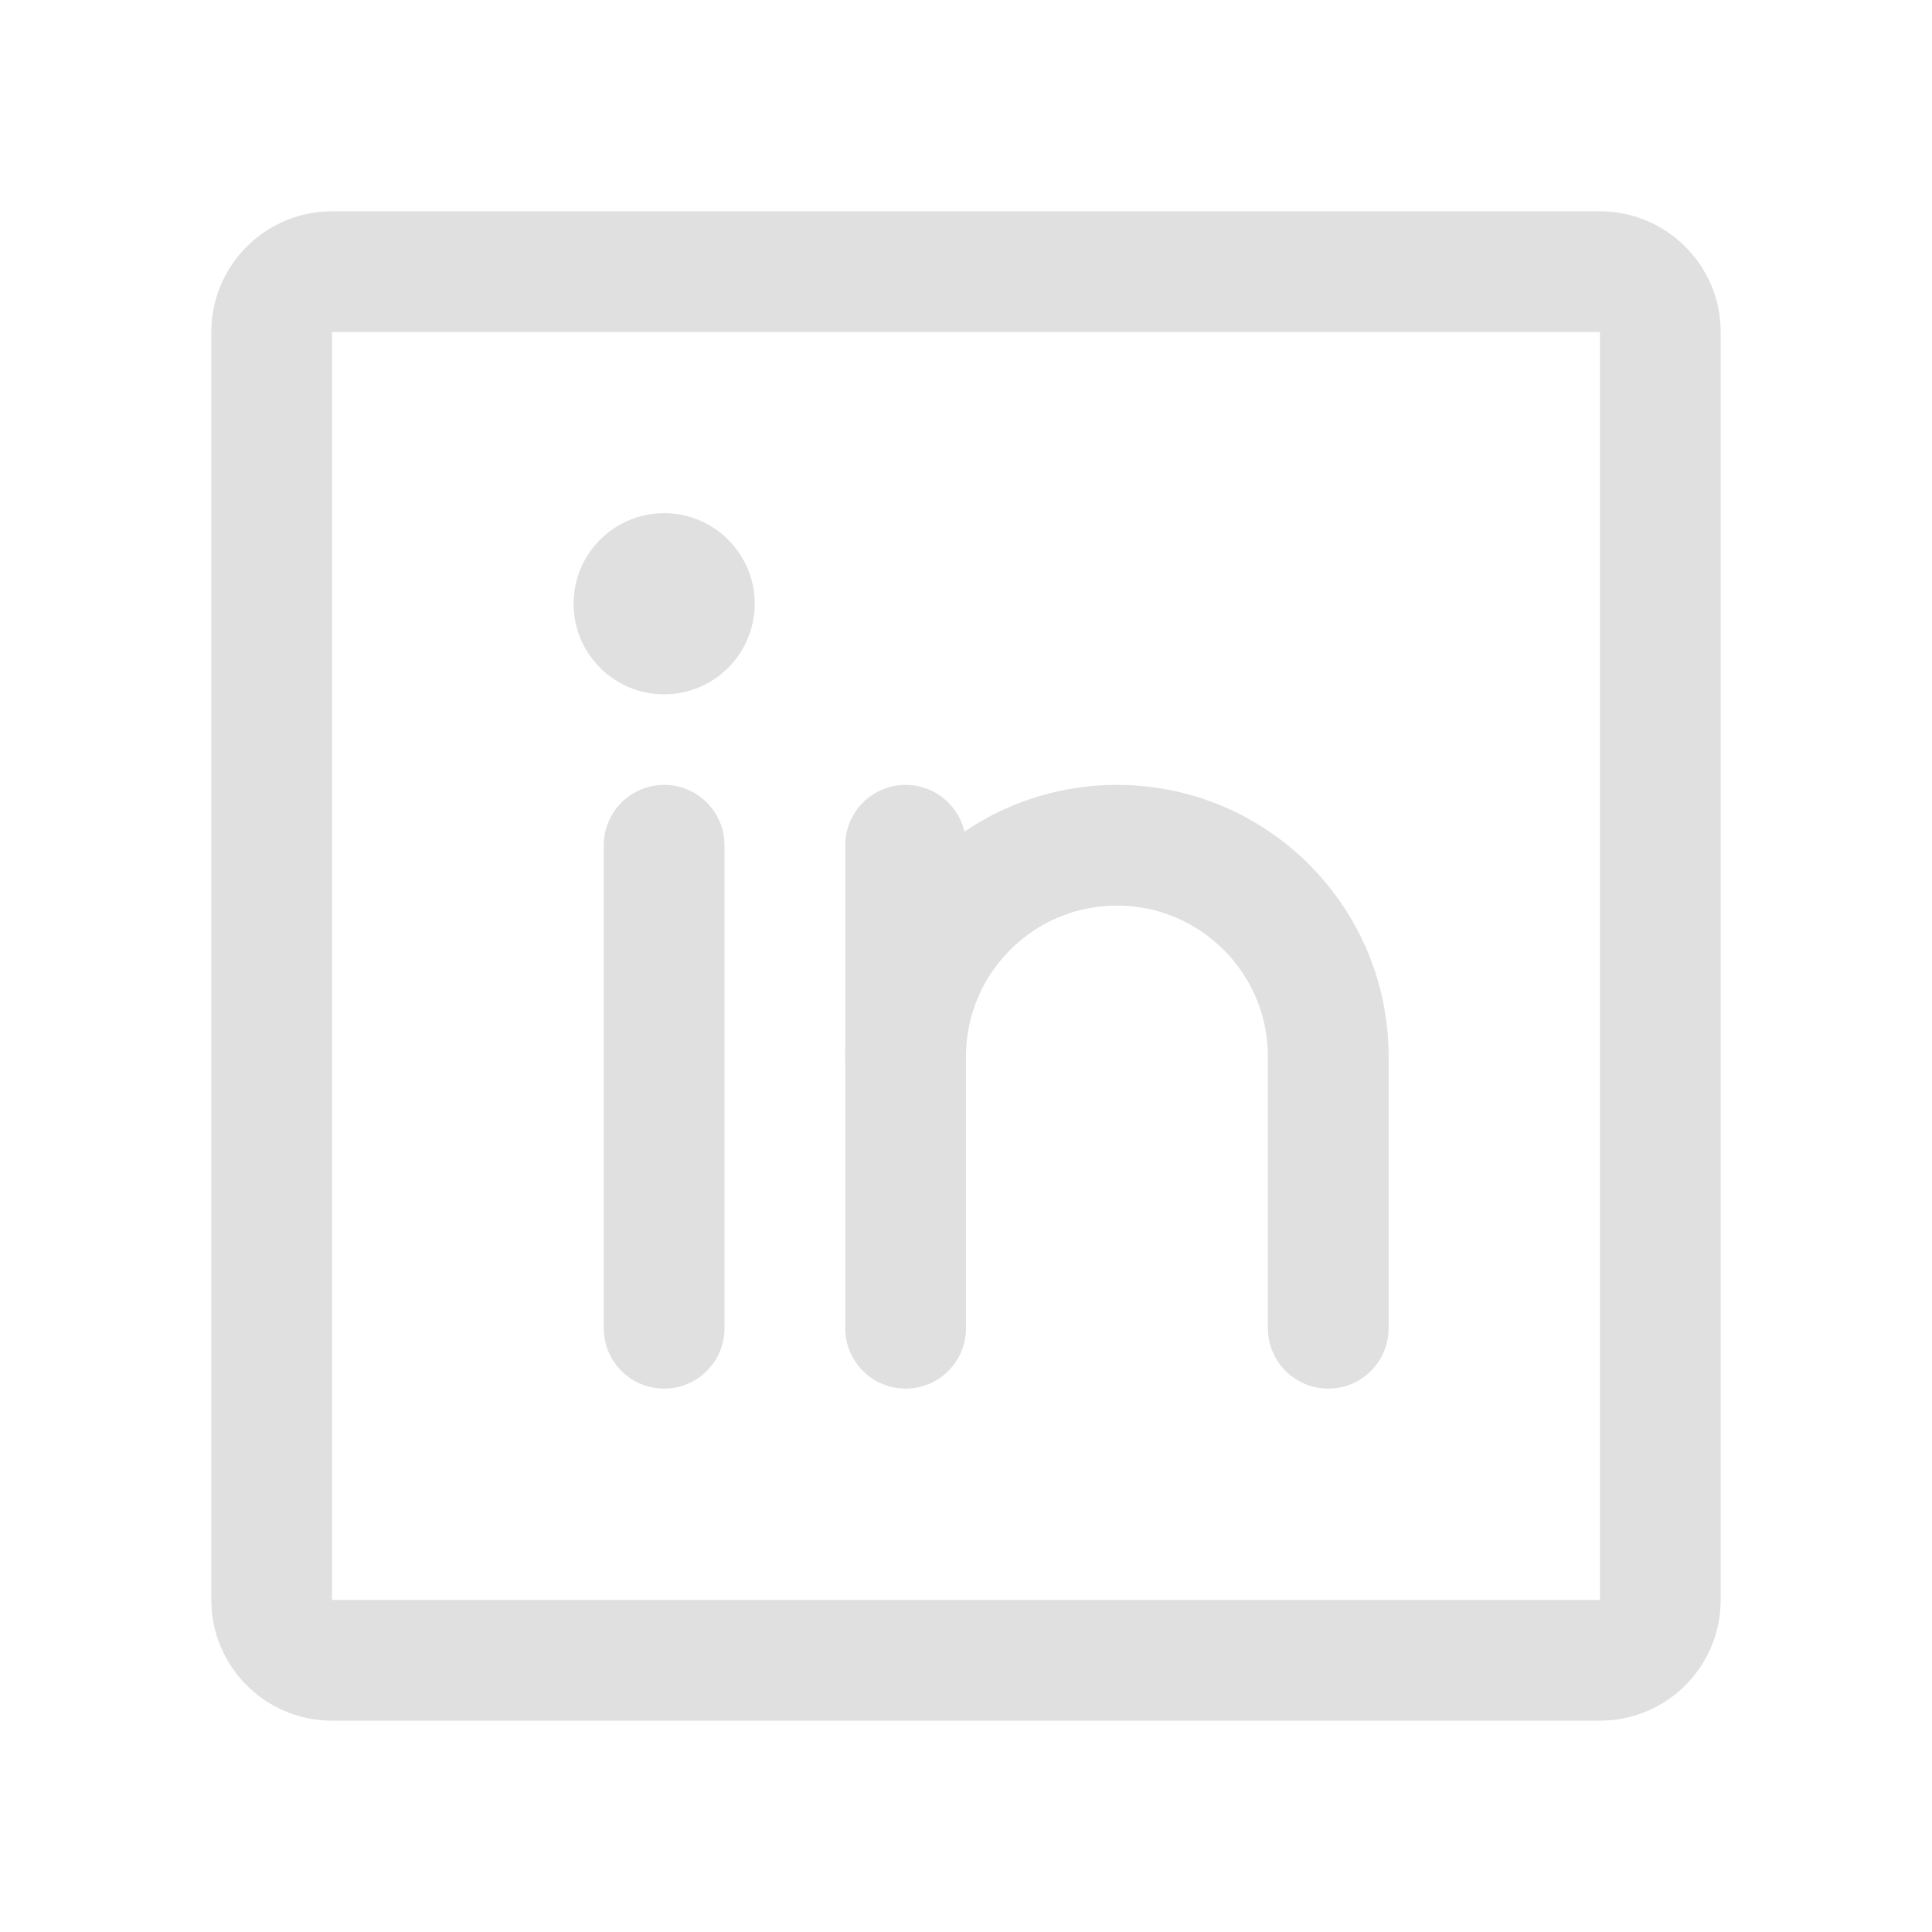
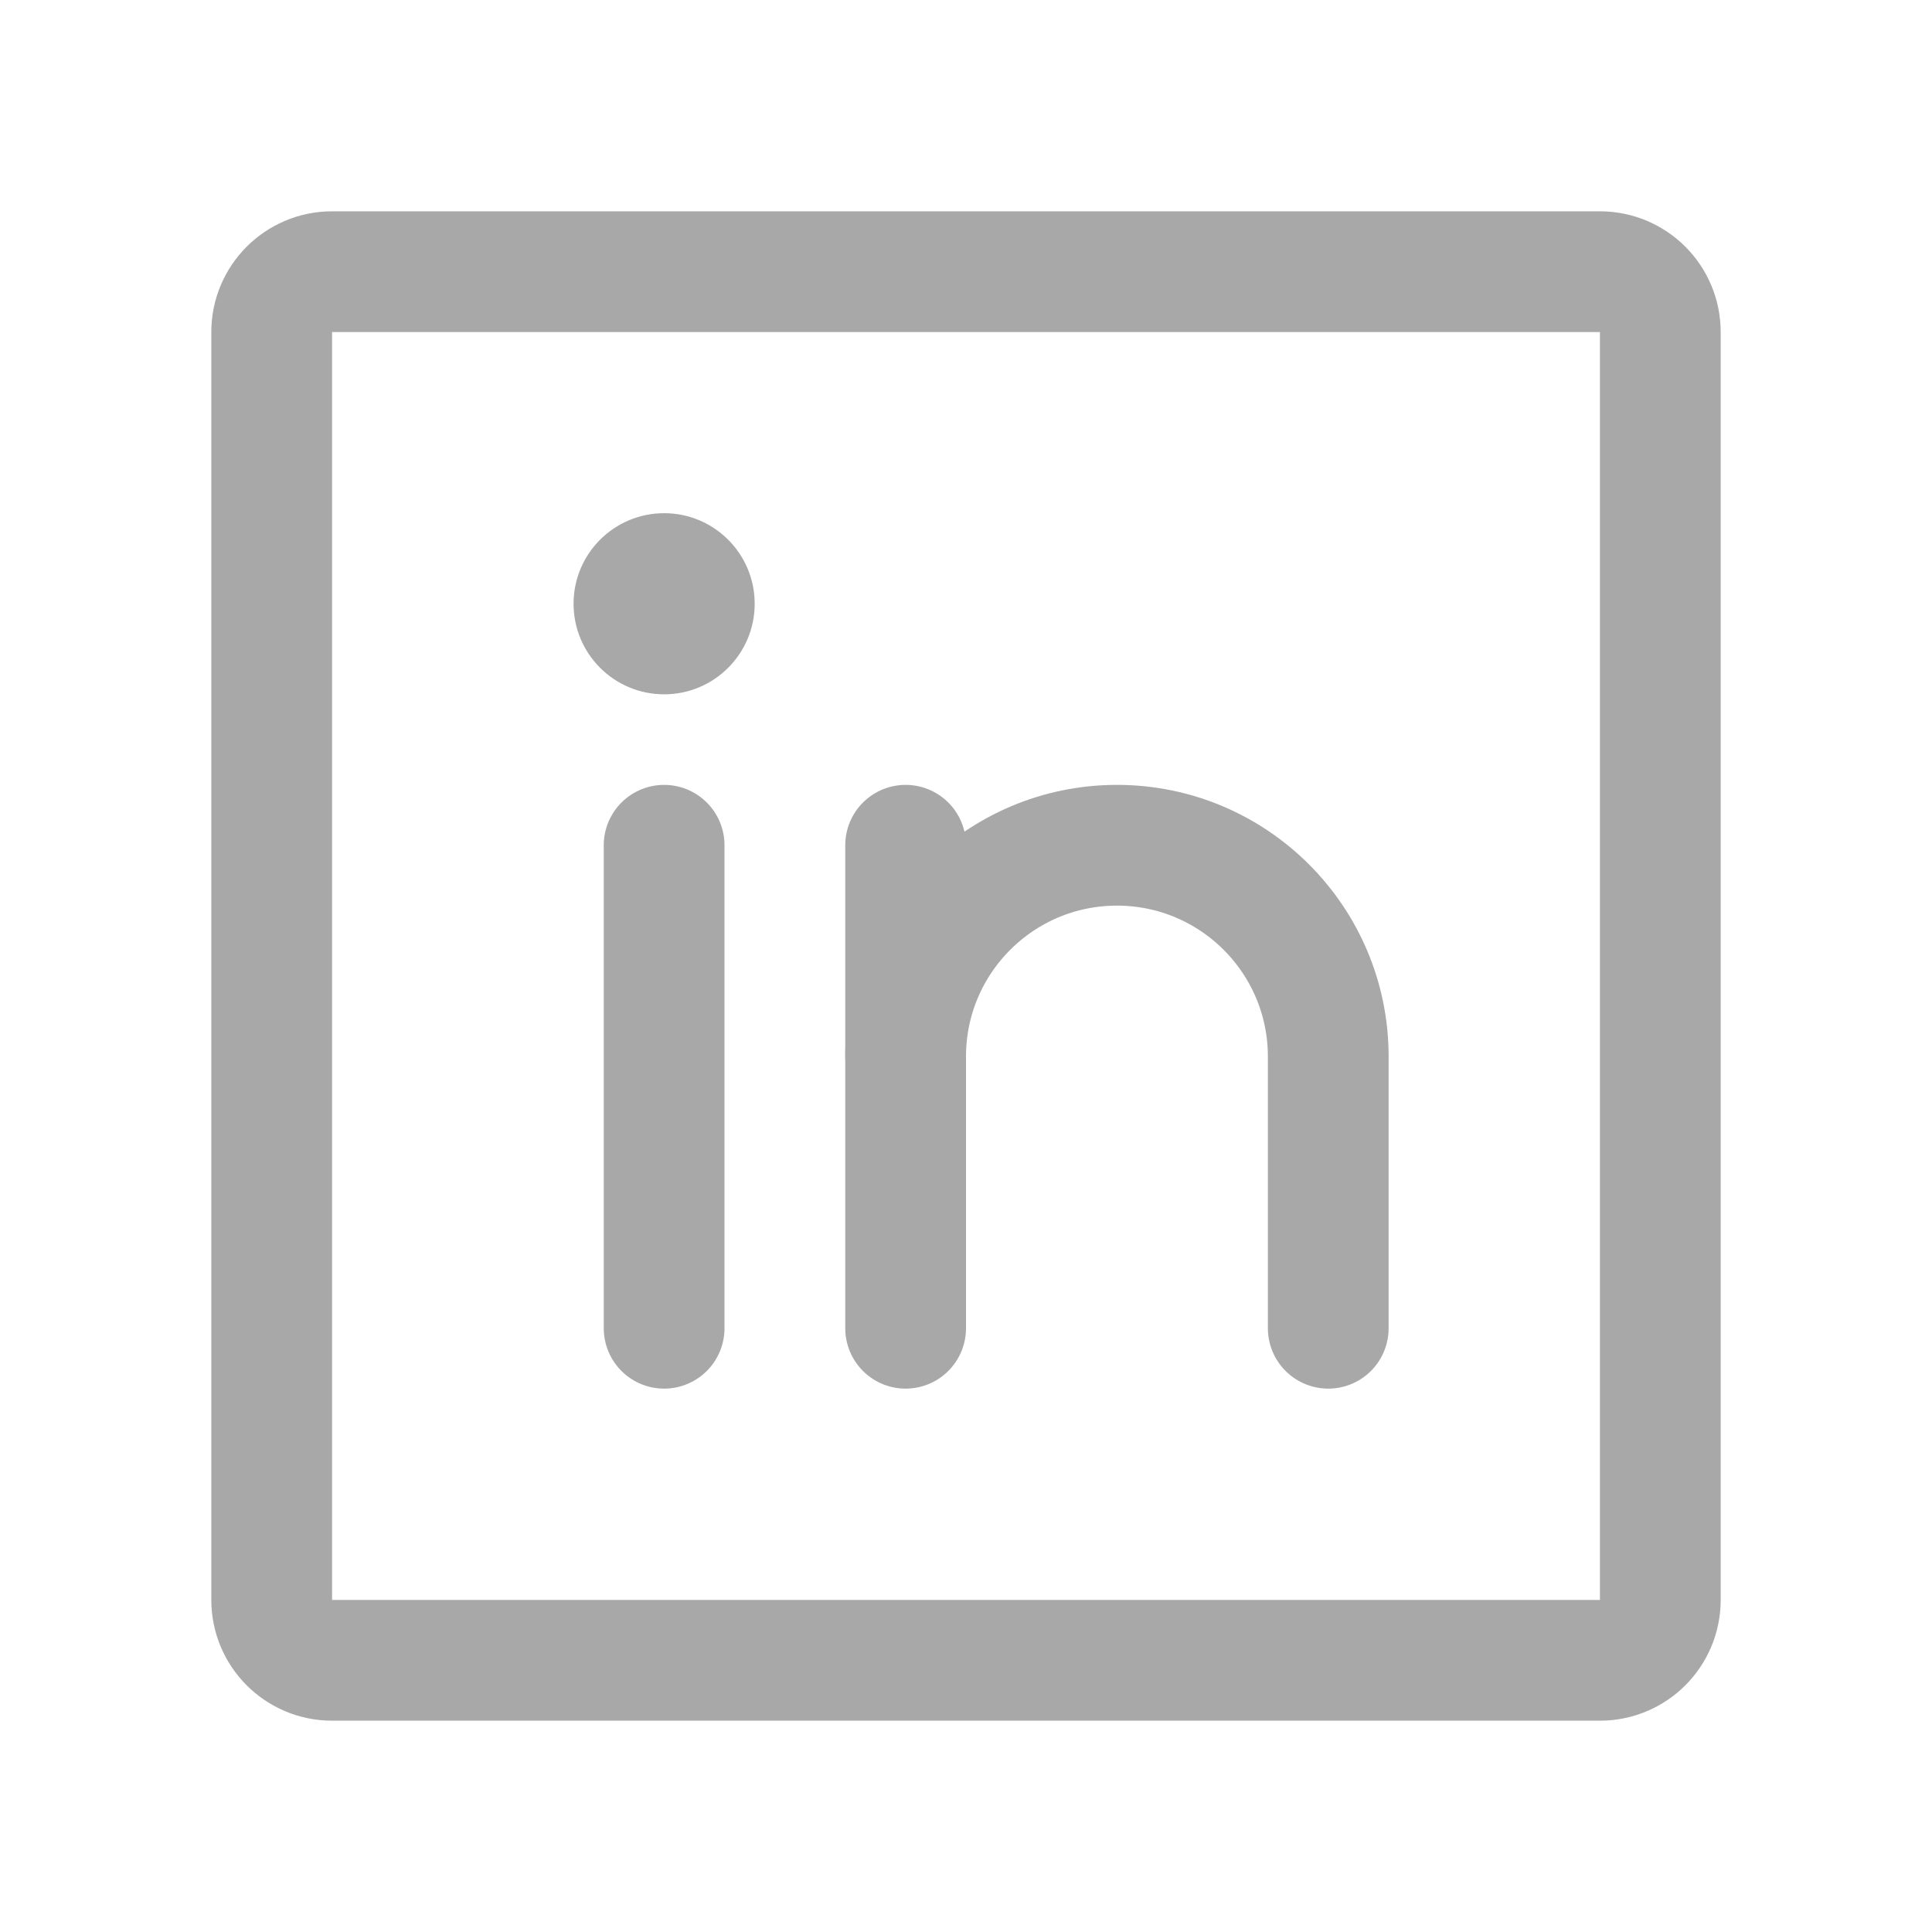
- <svg xmlns="http://www.w3.org/2000/svg" width="192" height="192" fill="#e0e0e0" viewBox="0 0 256 256">
+ <svg xmlns="http://www.w3.org/2000/svg" width="192" height="192" fill="#a8a8a8" viewBox="0 0 256 256">
  <rect width="256" height="256" fill="none" />
-   <rect x="36" y="36" width="184" height="184" rx="8" fill="none" stroke="#e0e0e0" stroke-linecap="round" stroke-linejoin="round" stroke-width="16" />
-   <line x1="120" y1="112" x2="120" y2="176" fill="none" stroke="#e0e0e0" stroke-linecap="round" stroke-linejoin="round" stroke-width="16" />
-   <line x1="88" y1="112" x2="88" y2="176" fill="none" stroke="#e0e0e0" stroke-linecap="round" stroke-linejoin="round" stroke-width="16" />
-   <path d="M120,140a28,28,0,0,1,56,0v36" fill="none" stroke="#e0e0e0" stroke-linecap="round" stroke-linejoin="round" stroke-width="16" />
+   <rect x="36" y="36" width="184" height="184" rx="8" fill="none" stroke="#a8a8a8" stroke-linecap="round" stroke-linejoin="round" stroke-width="16" />
+   <line x1="120" y1="112" x2="120" y2="176" fill="none" stroke="#a8a8a8" stroke-linecap="round" stroke-linejoin="round" stroke-width="16" />
+   <line x1="88" y1="112" x2="88" y2="176" fill="none" stroke="#a8a8a8" stroke-linecap="round" stroke-linejoin="round" stroke-width="16" />
+   <path d="M120,140a28,28,0,0,1,56,0v36" fill="none" stroke="#a8a8a8" stroke-linecap="round" stroke-linejoin="round" stroke-width="16" />
  <circle cx="88" cy="80" r="12" />
</svg>
